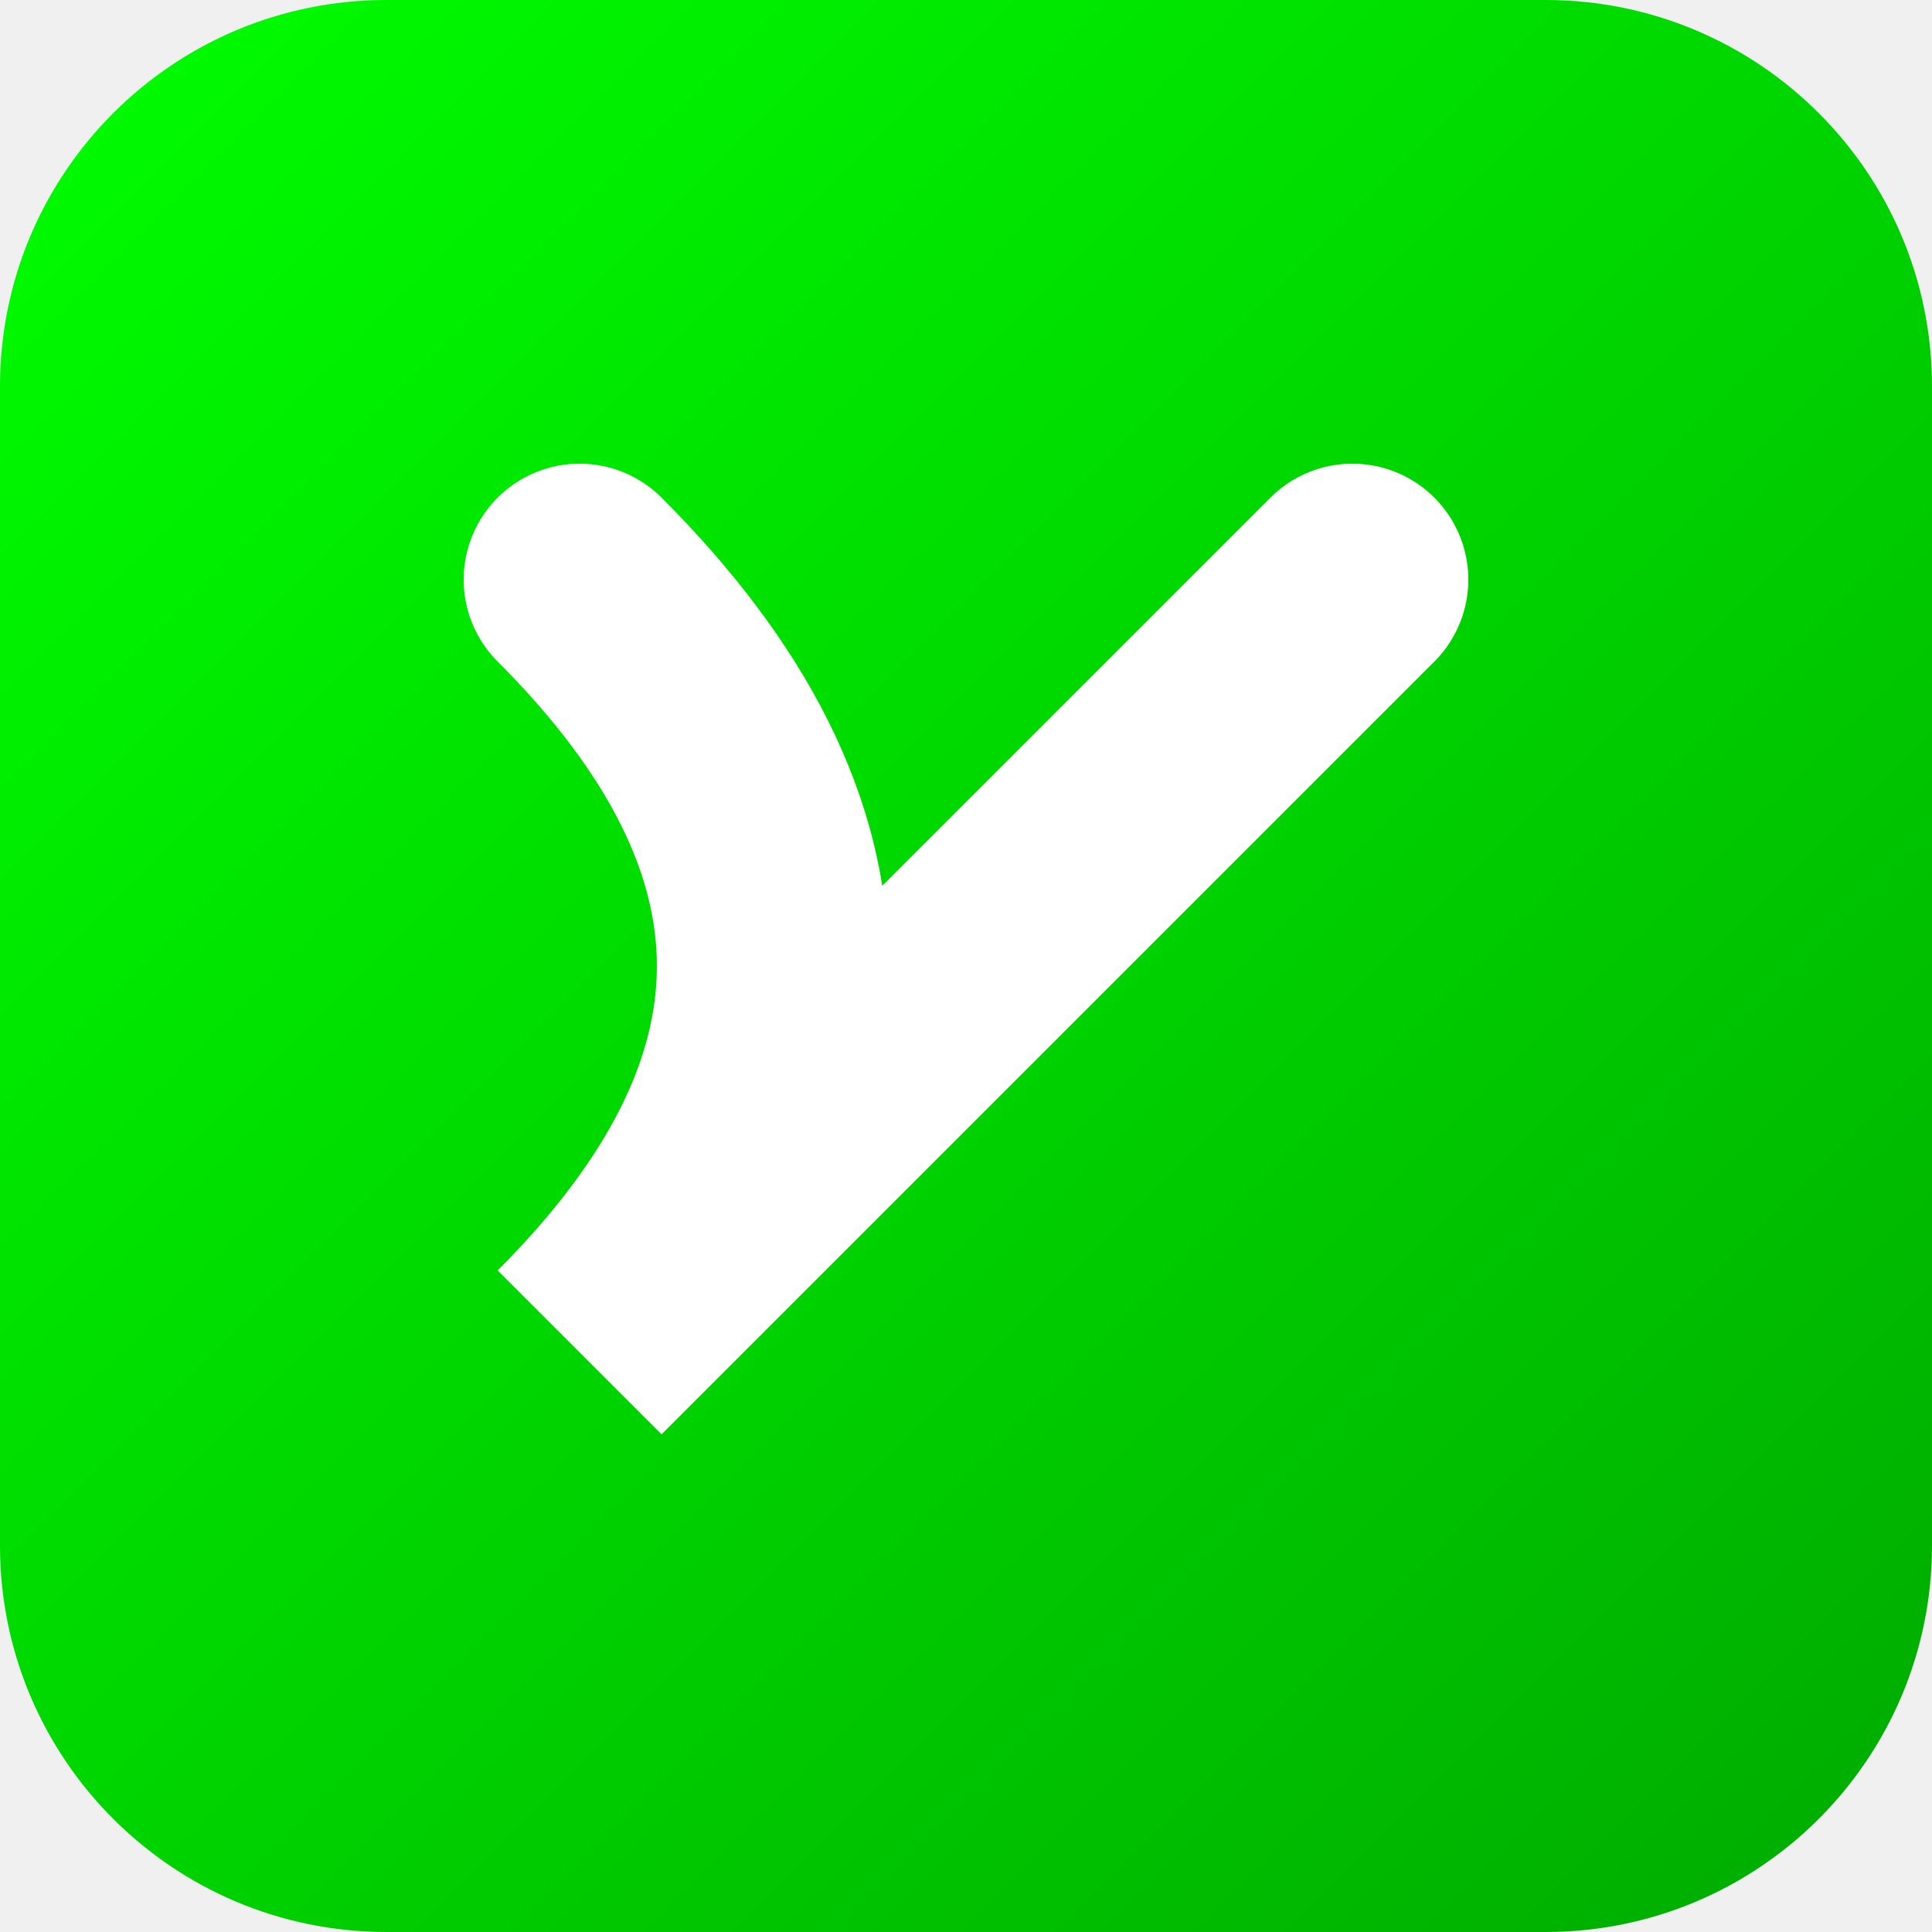
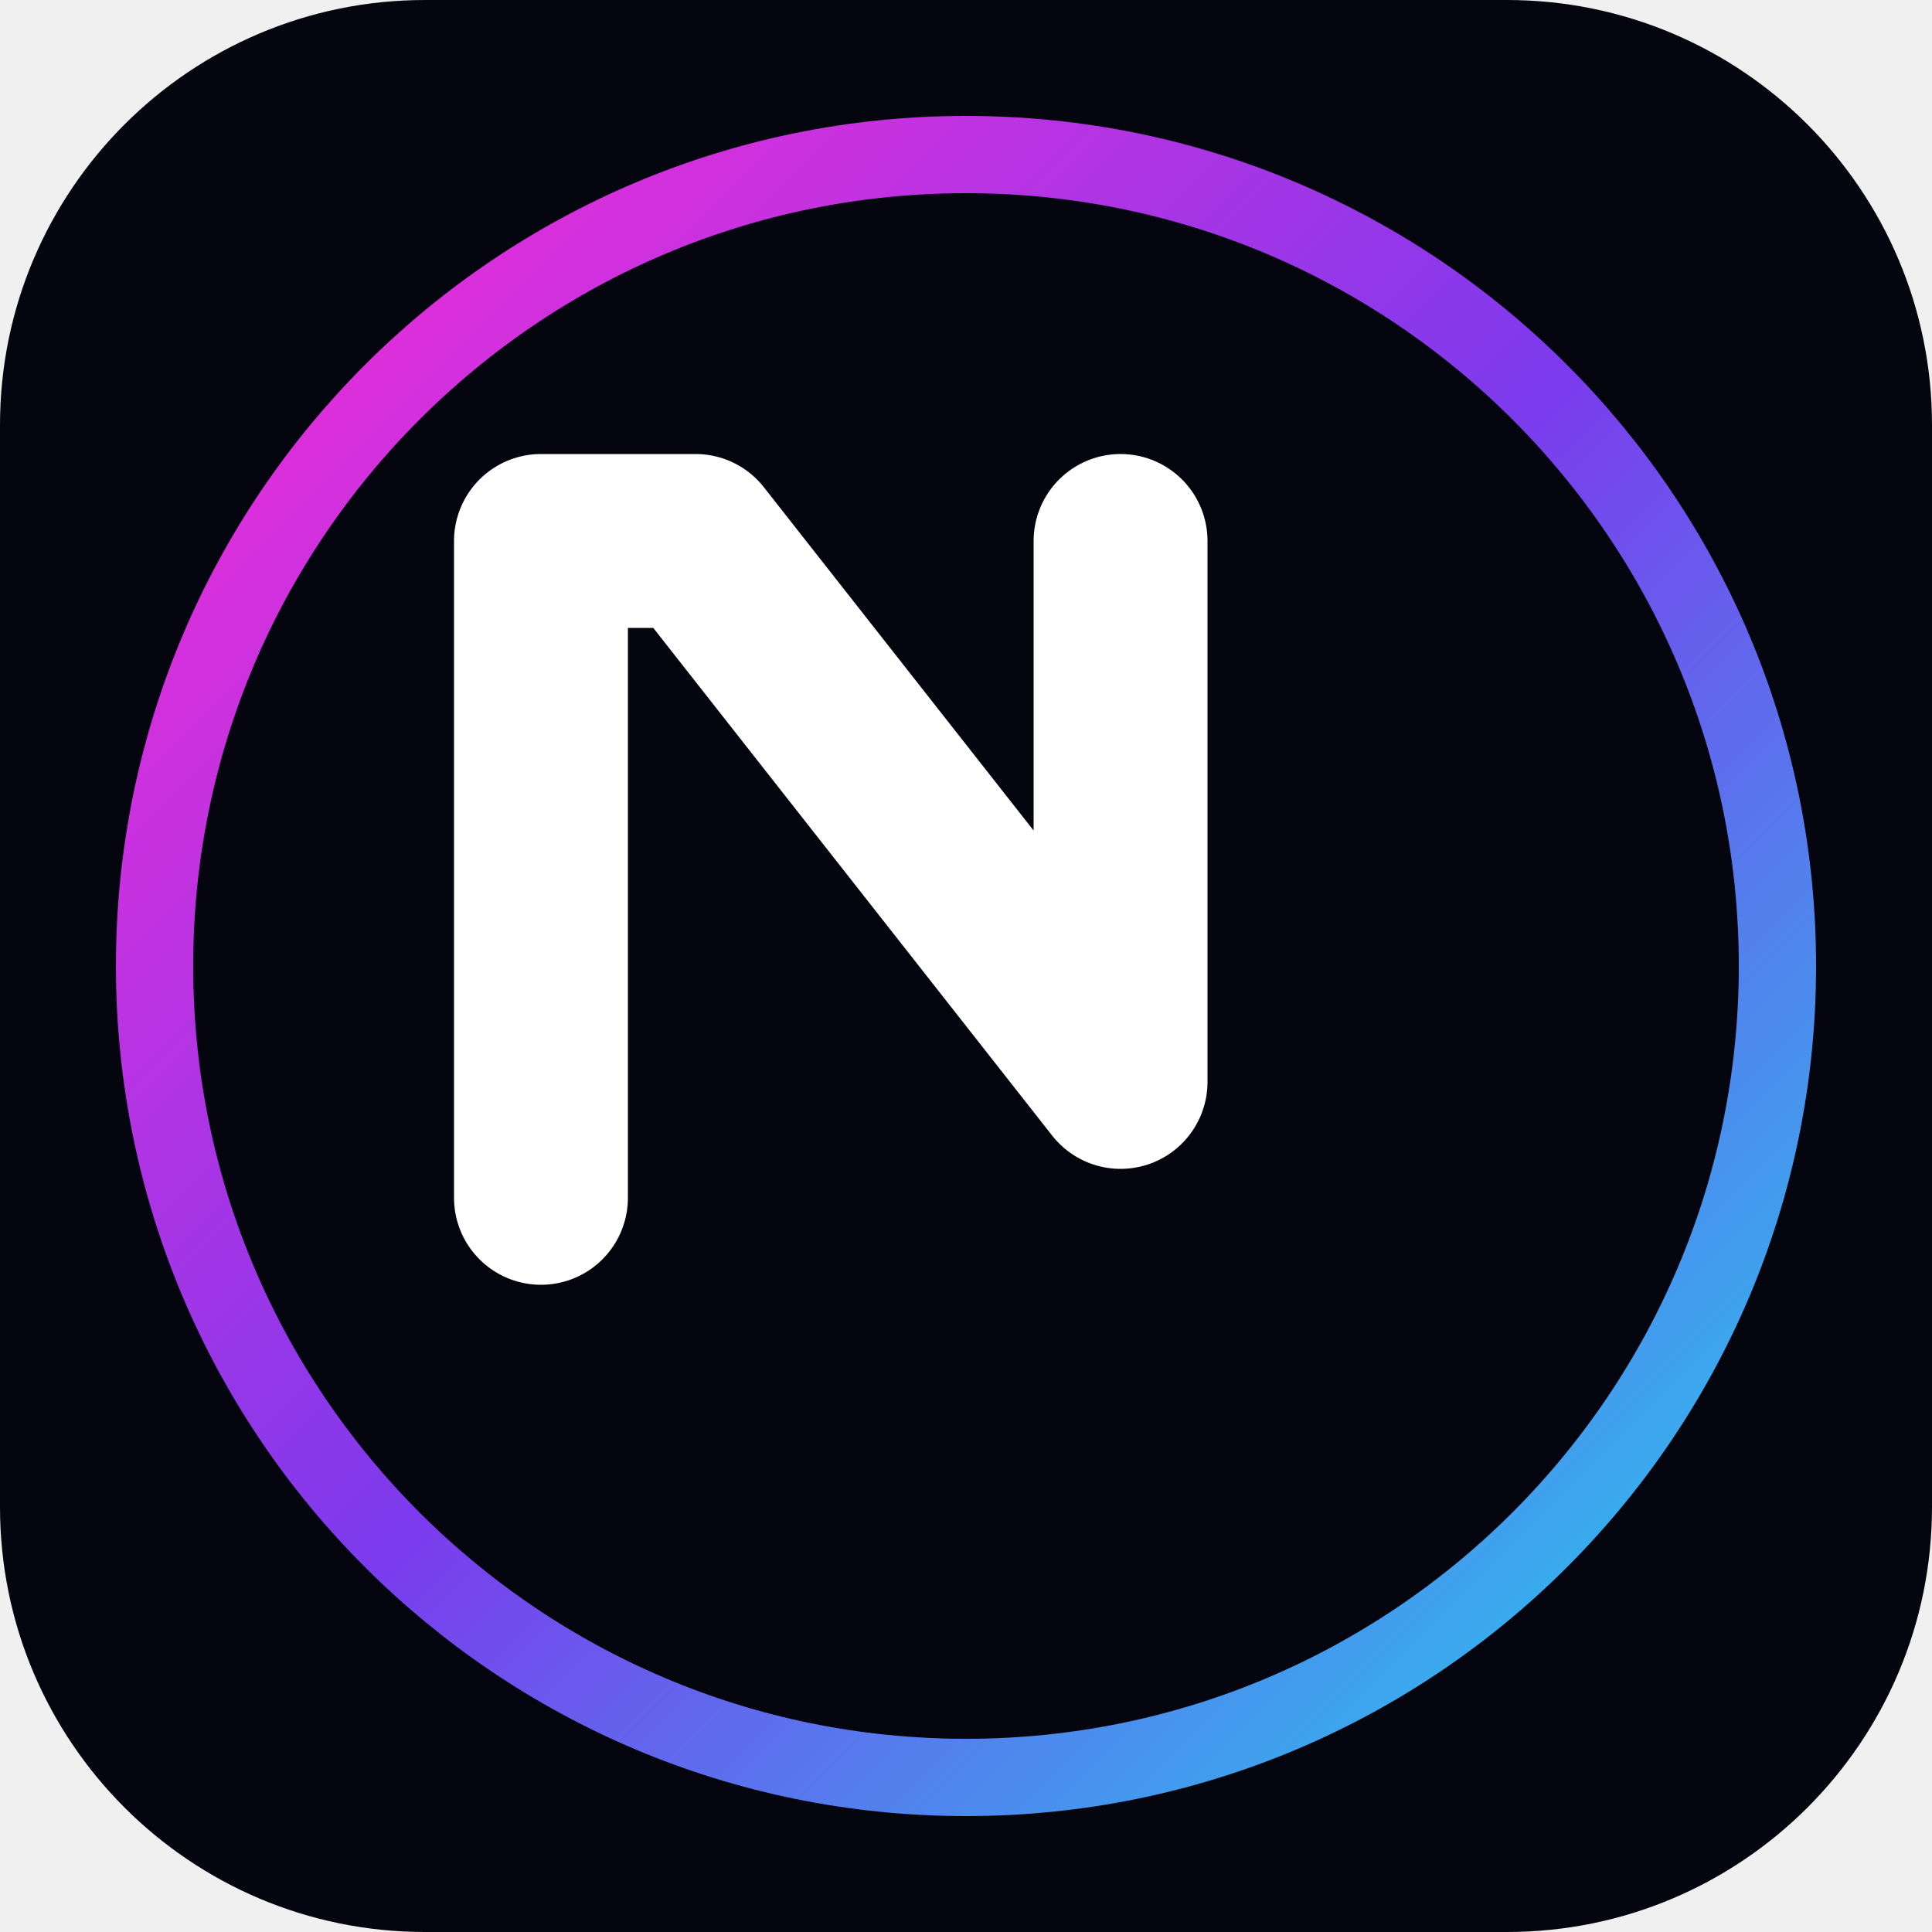
<svg xmlns="http://www.w3.org/2000/svg" viewBox="0 0 100 100">
  <defs>
-     <linearGradient id="fav-grad" x1="0%" y1="0%" x2="100%" y2="100%">
-       <stop offset="0%" style="stop-color:#00FF00;stop-opacity:1" />
-       <stop offset="100%" style="stop-color:#00AA00;stop-opacity:1" />
+     <linearGradient id="g" x1="0%" y1="0%" x2="100%" y2="100%">
+       <stop offset="0%" stop-color="#FF2BD6" />
+       <stop offset="50%" stop-color="#7C3AED" />
+       <stop offset="100%" stop-color="#22D3EE" />
    </linearGradient>
  </defs>
-   <rect width="100" height="100" rx="20" fill="url(#fav-grad)" />
-   <path d="M 30 30 Q 50 50 30 70 Q 50 50 70 30" fill="none" stroke="white" stroke-width="12" stroke-linecap="round" />
+   <rect width="100" height="100" rx="22" fill="#050510" />
+   <circle cx="50" cy="50" r="42" fill="none" stroke="url(#g)" stroke-width="4" />
+   <path d="M28 62 V28 h8 l22 28 V28" fill="none" stroke="white" stroke-width="9" stroke-linecap="round" stroke-linejoin="round" />
</svg>
